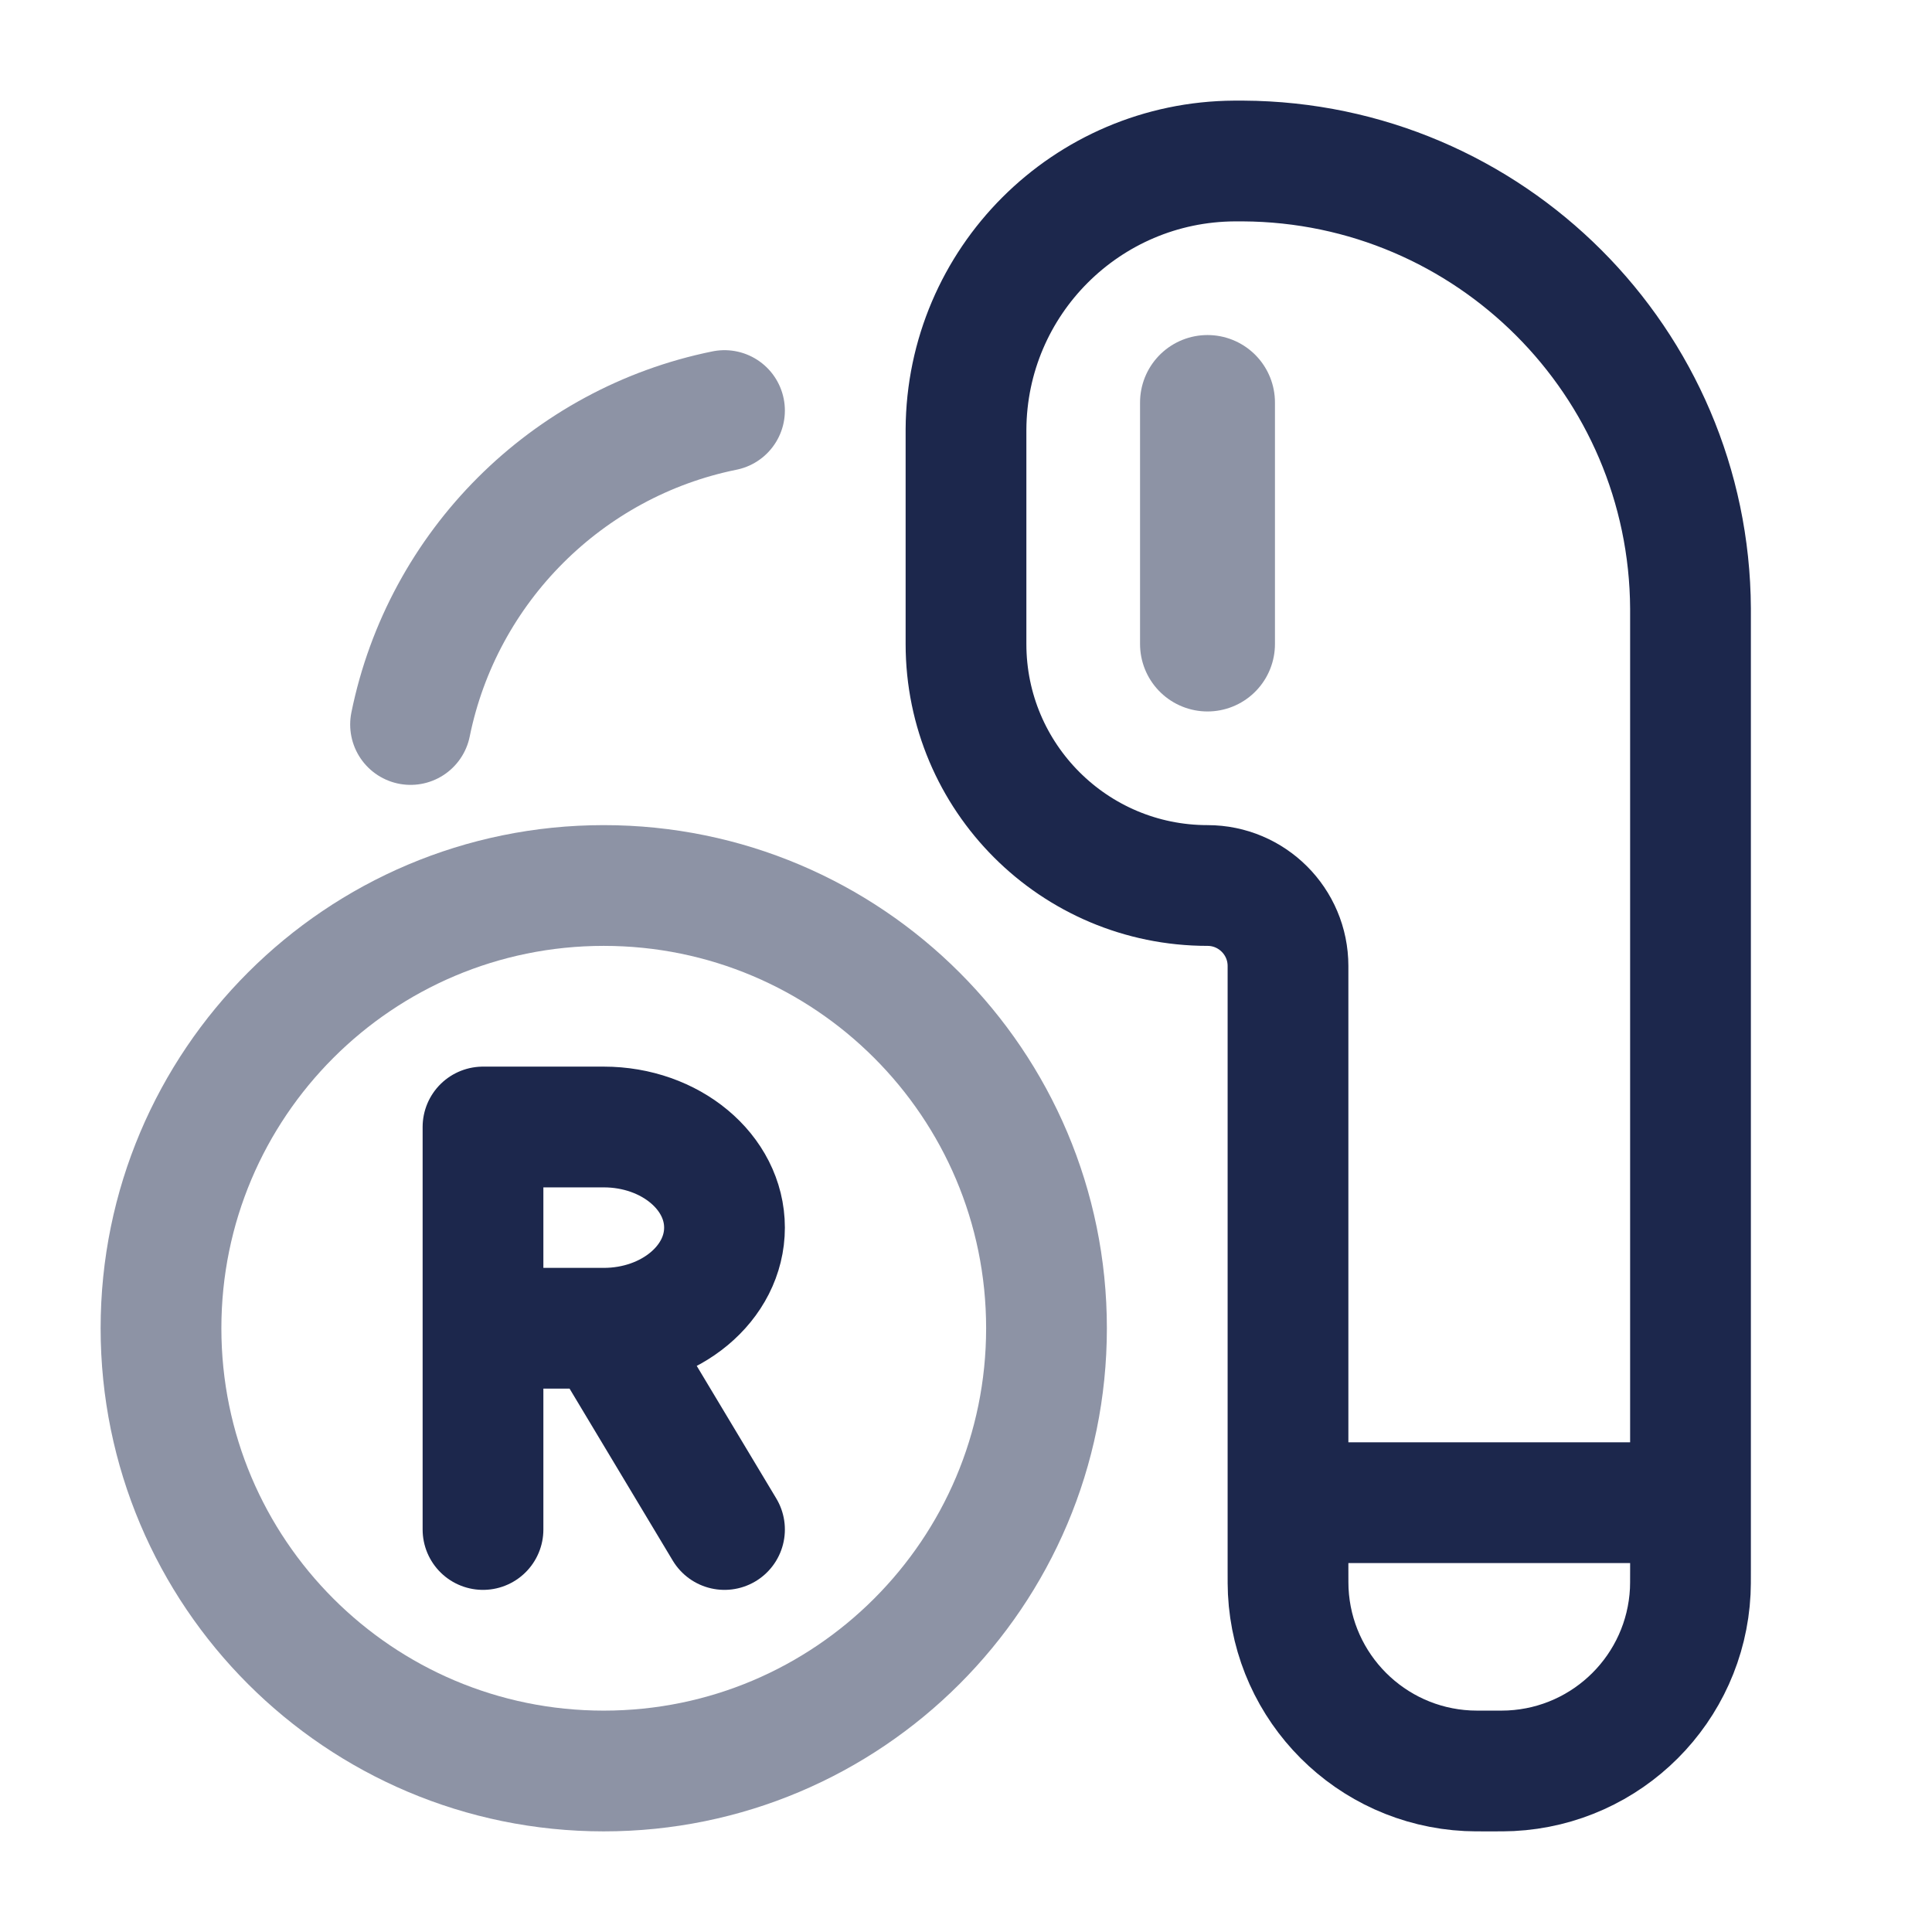
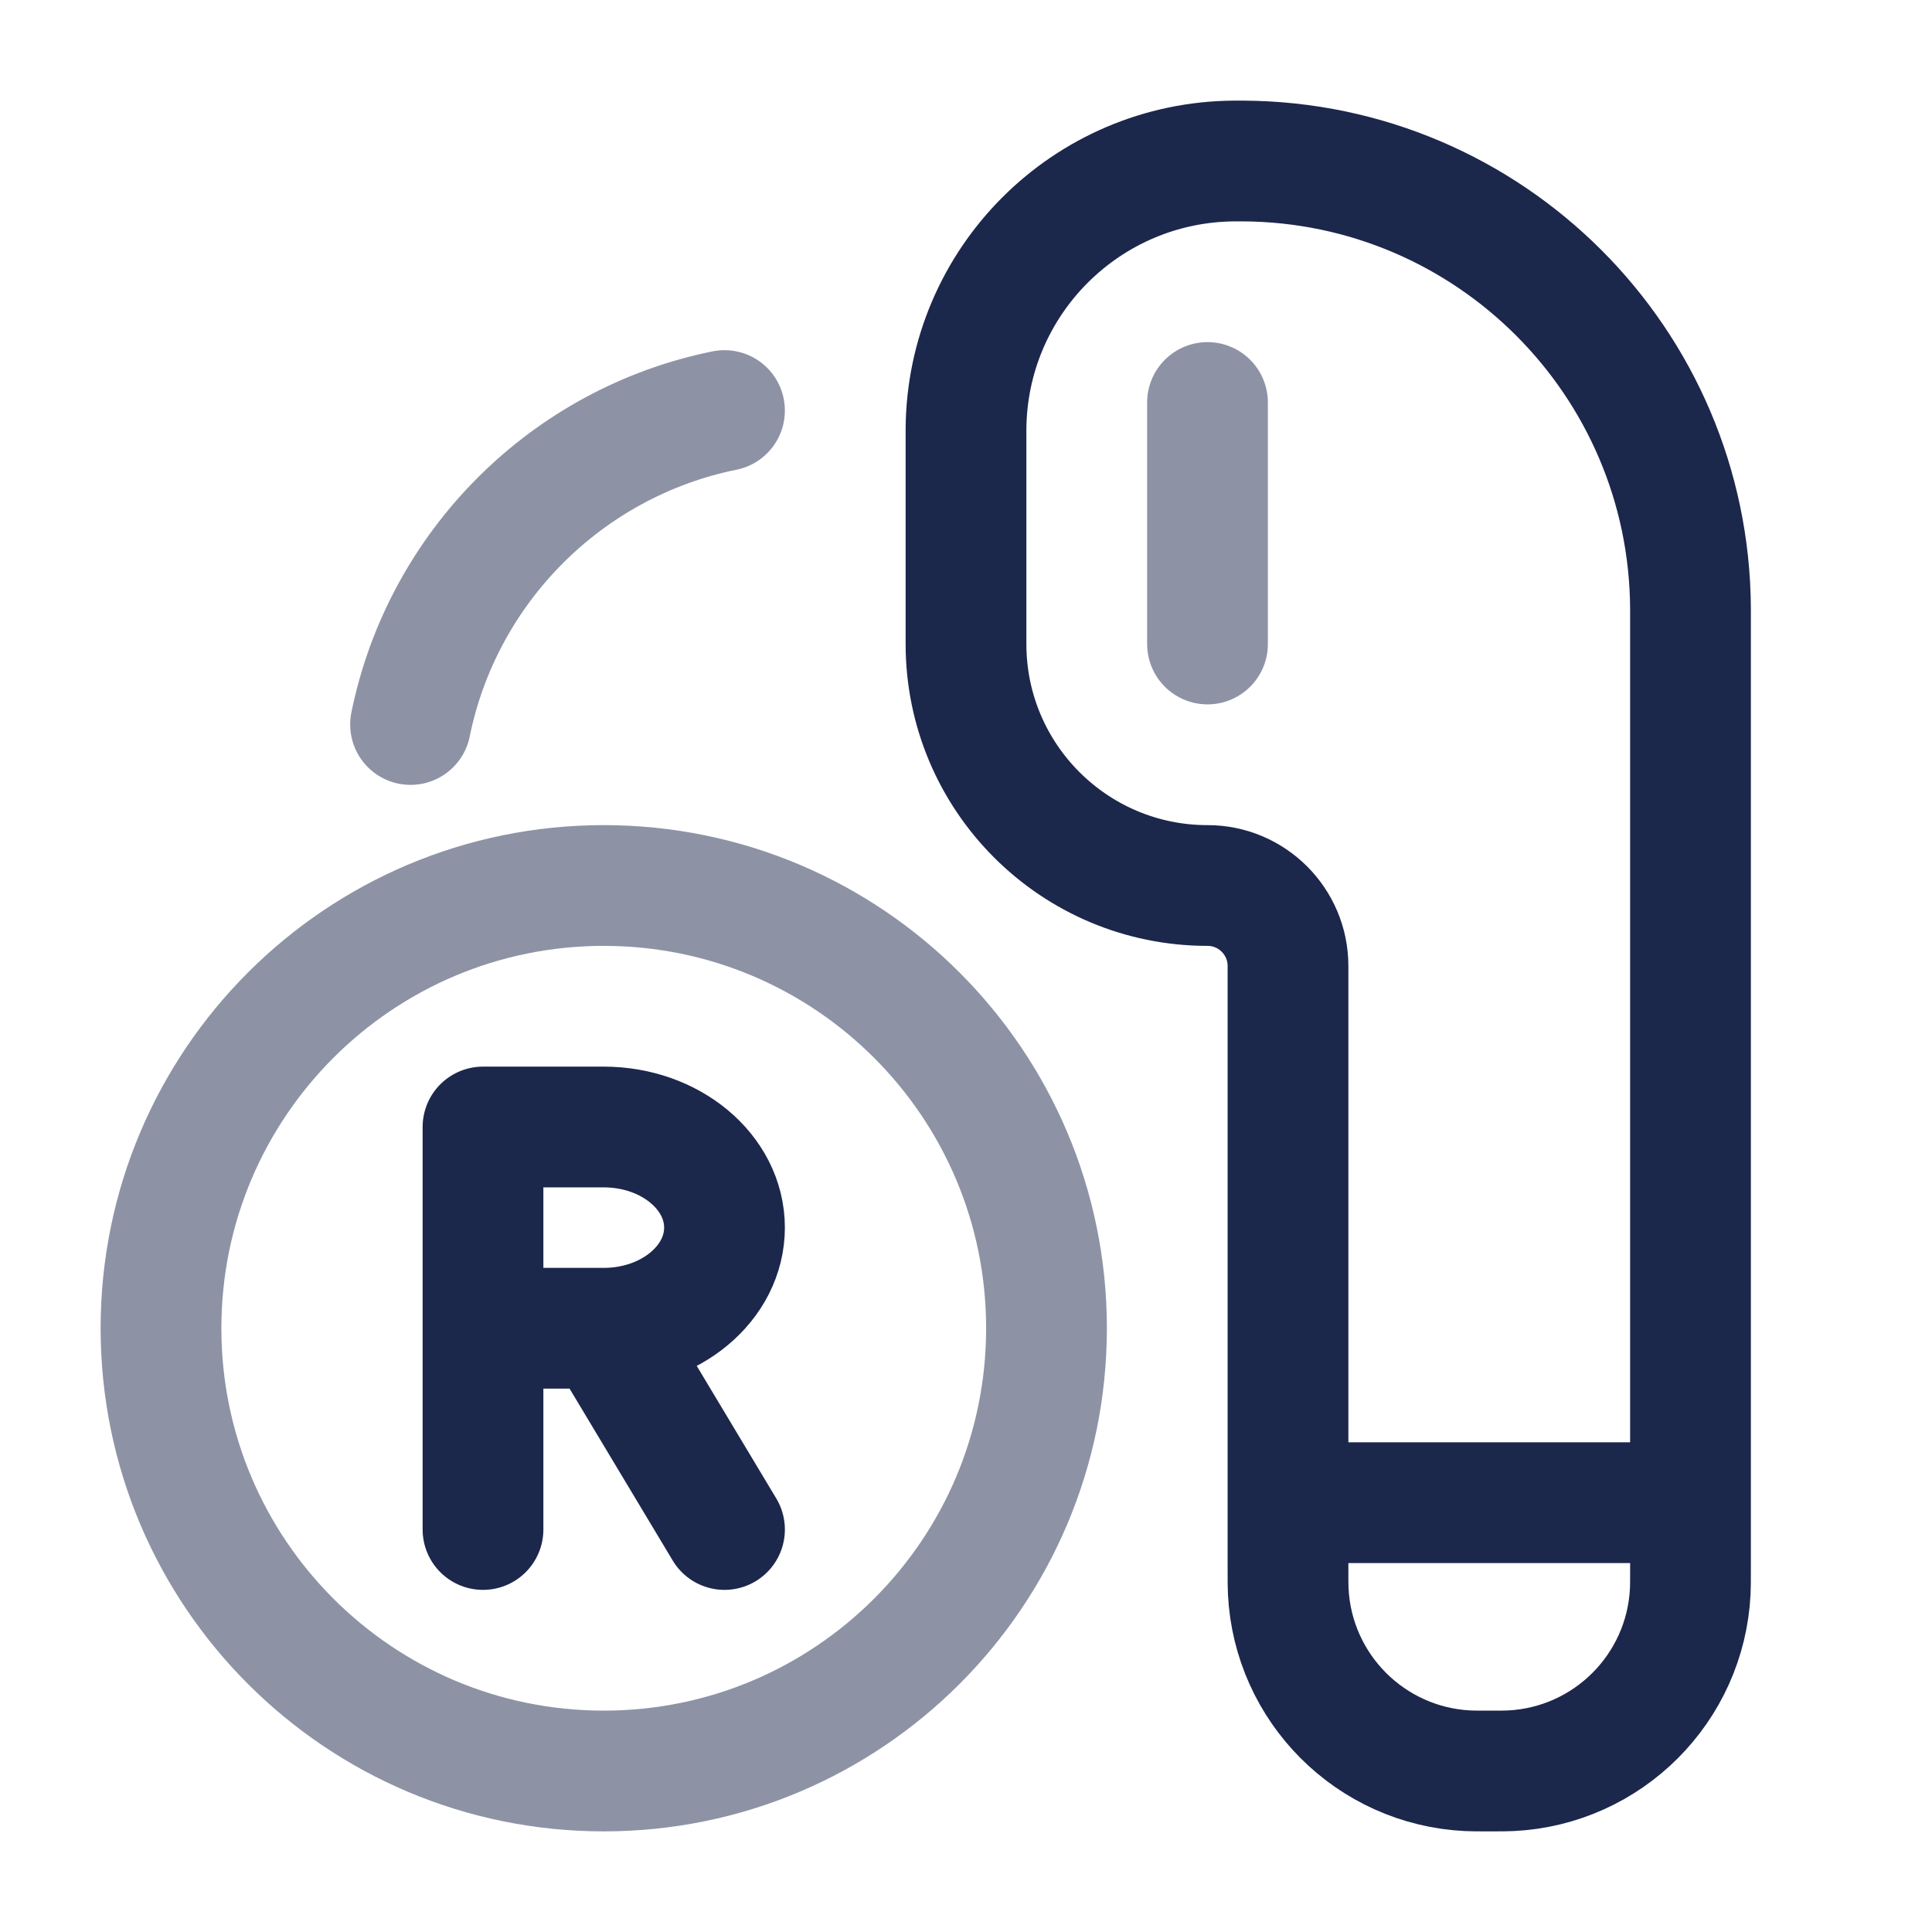
<svg xmlns="http://www.w3.org/2000/svg" width="24" height="24" viewBox="0 0 24 24" fill="none">
  <path d="M16 18.667V12C16 11.448 15.552 11 15 11C13.343 11 12 9.657 12 8V5.375L12 5.336C12.009 3.497 13.497 2.01 15.336 2L15.375 2L15.441 2C18.504 2.016 20.984 4.496 21 7.559L21 7.625V18.667M16 18.667V19.5C16 19.639 16 19.709 16.003 19.768C16.063 20.973 17.027 21.937 18.232 21.997C18.291 22 18.361 22 18.5 22C18.639 22 18.709 22 18.768 21.997C19.973 21.937 20.937 20.973 20.997 19.768C21 19.709 21 19.639 21 19.5V18.667M16 18.667H21" stroke="#1C274C" stroke-width="1.5" />
-   <path opacity="0.5" d="M15 5V8" stroke="#1C274C" stroke-width="1.676" stroke-linecap="round" />
+   <path opacity="0.5" d="M15 5V8" stroke="#1C274C" stroke-width="1.5" stroke-linecap="round" />
  <circle opacity="0.5" cx="7.5" cy="16.5" r="5.5" stroke="#1C274C" stroke-width="1.5" />
  <path opacity="0.5" d="M9 5.1C7.041 5.497 5.498 7.04 5.1 9" stroke="#1C274C" stroke-width="1.5" stroke-linecap="round" />
  <path d="M6 19V14H7.5C8.328 14 9 14.56 9 15.25C9 15.94 8.328 16.5 7.5 16.5M6 14V16.5H7.5M7.5 16.5L9 19" stroke="#1C274C" stroke-width="1.5" stroke-linecap="round" stroke-linejoin="round" />
</svg>
